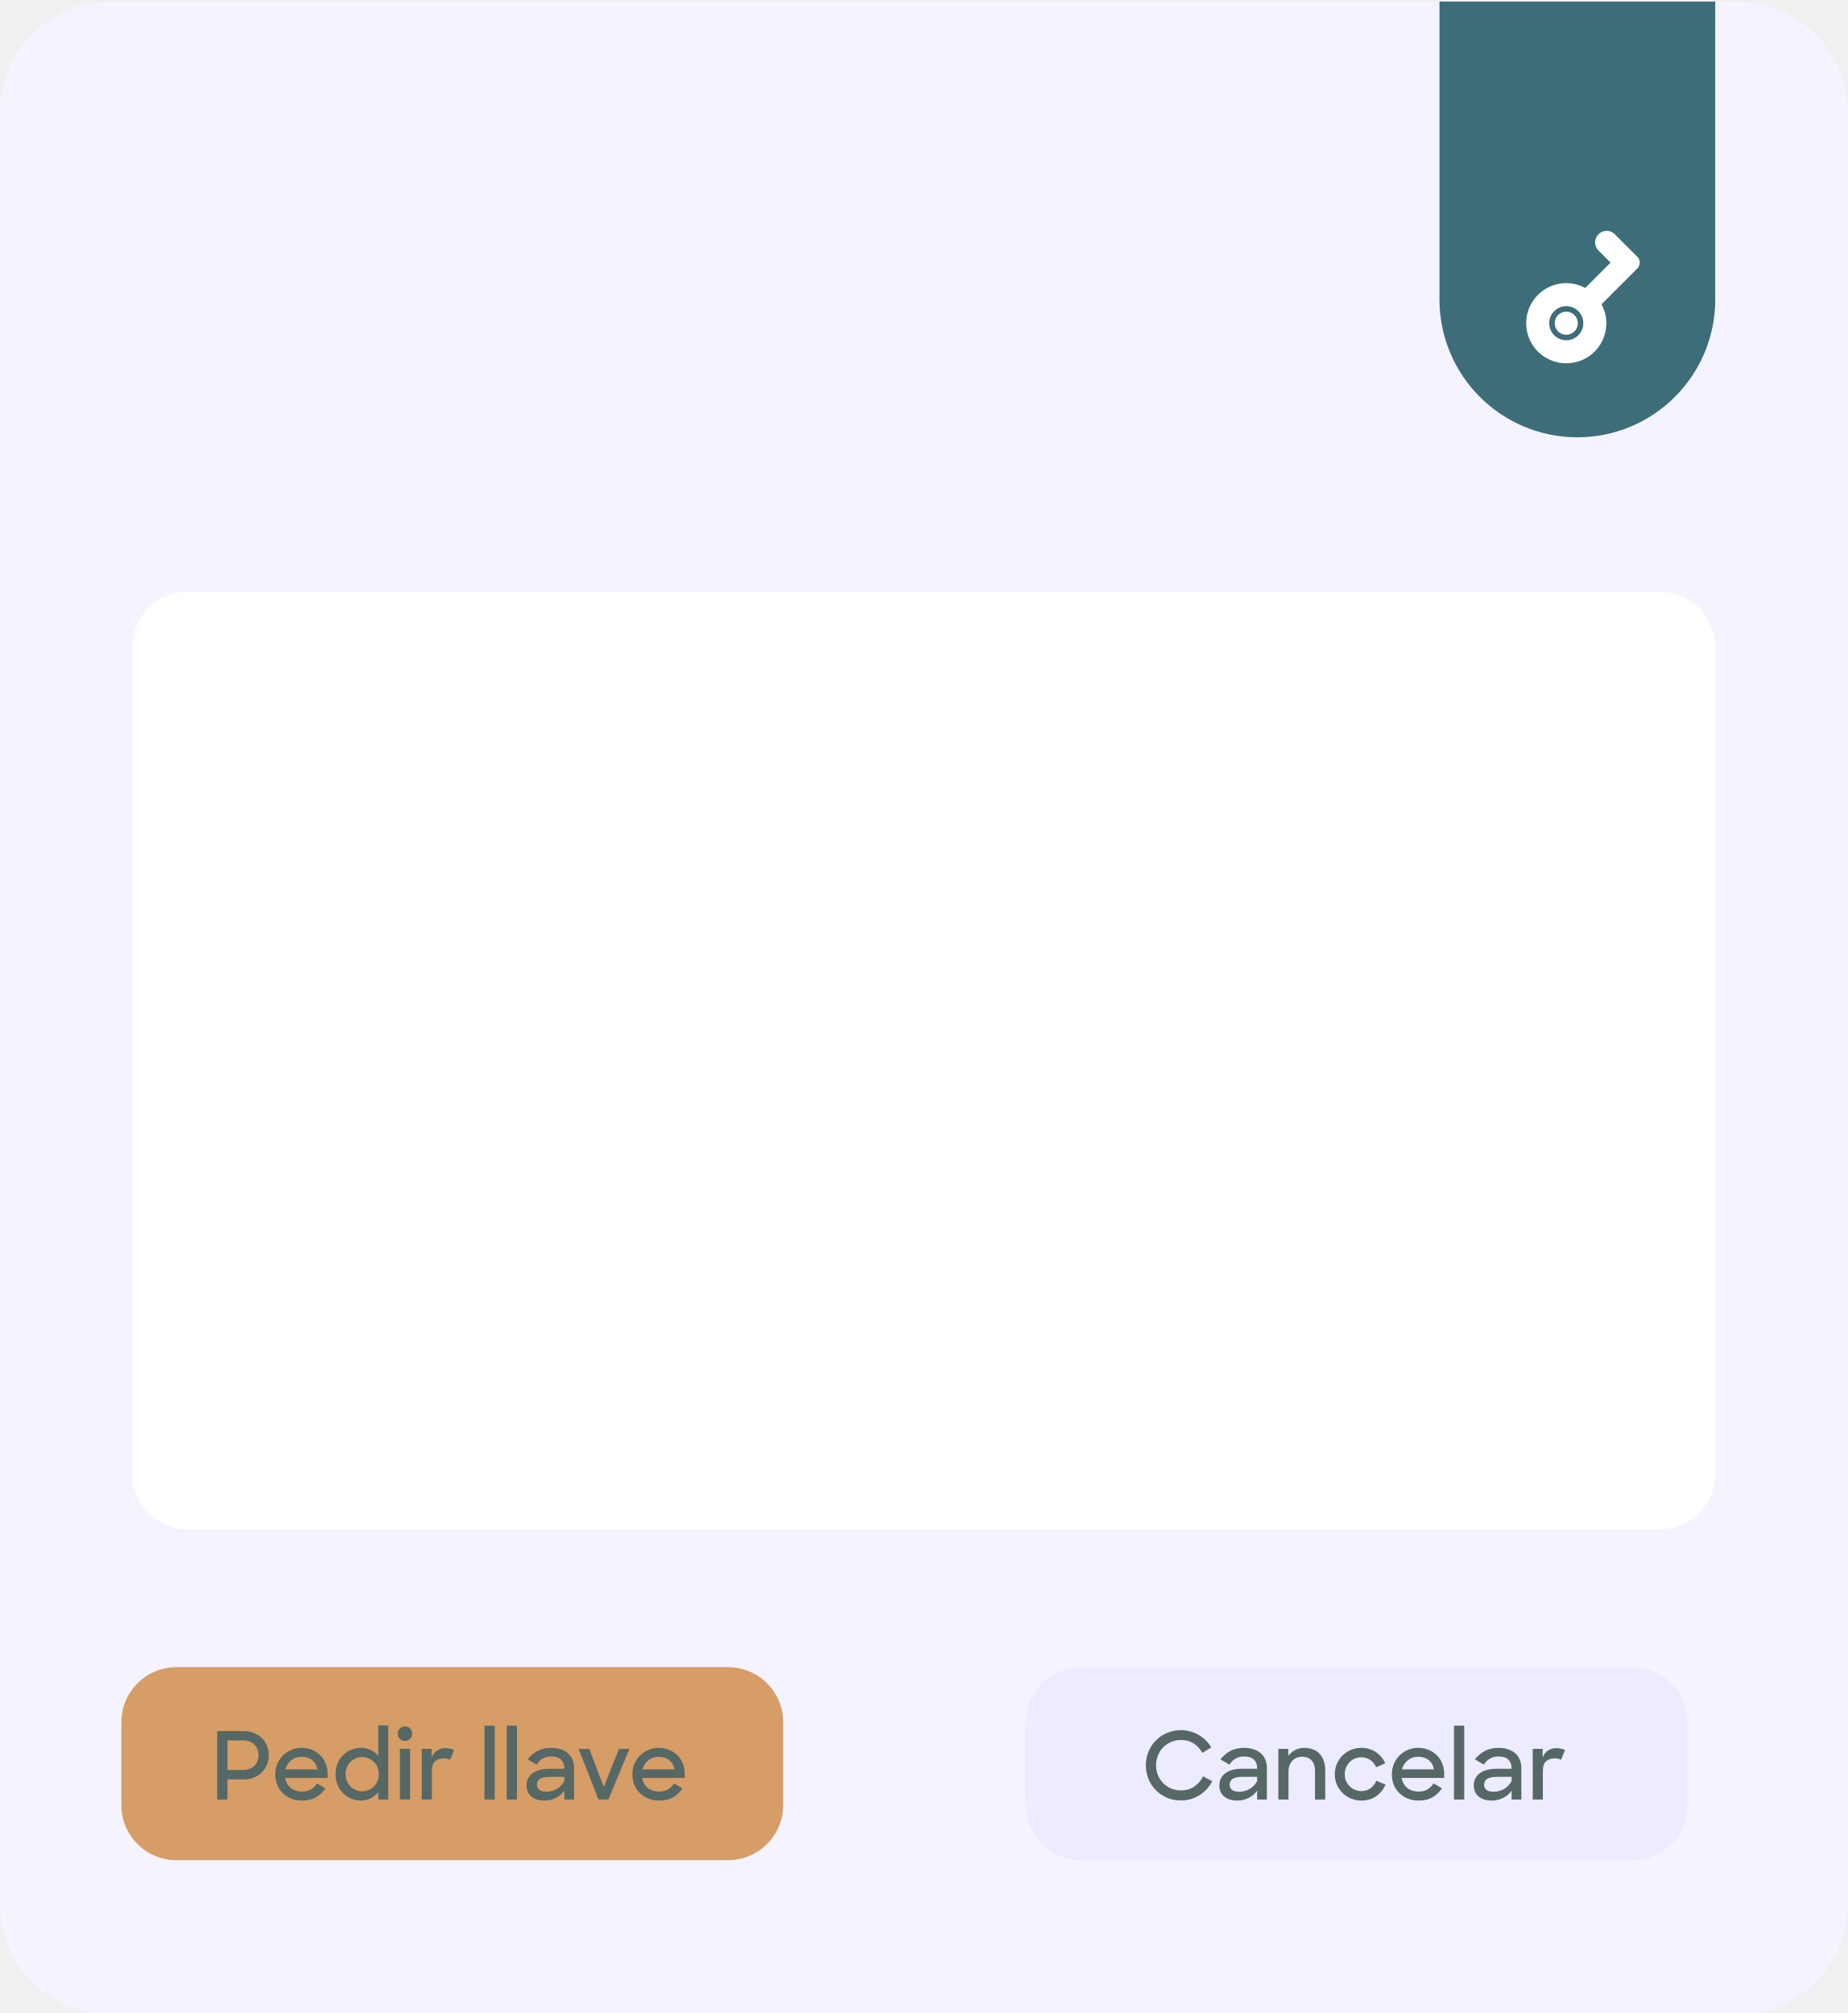
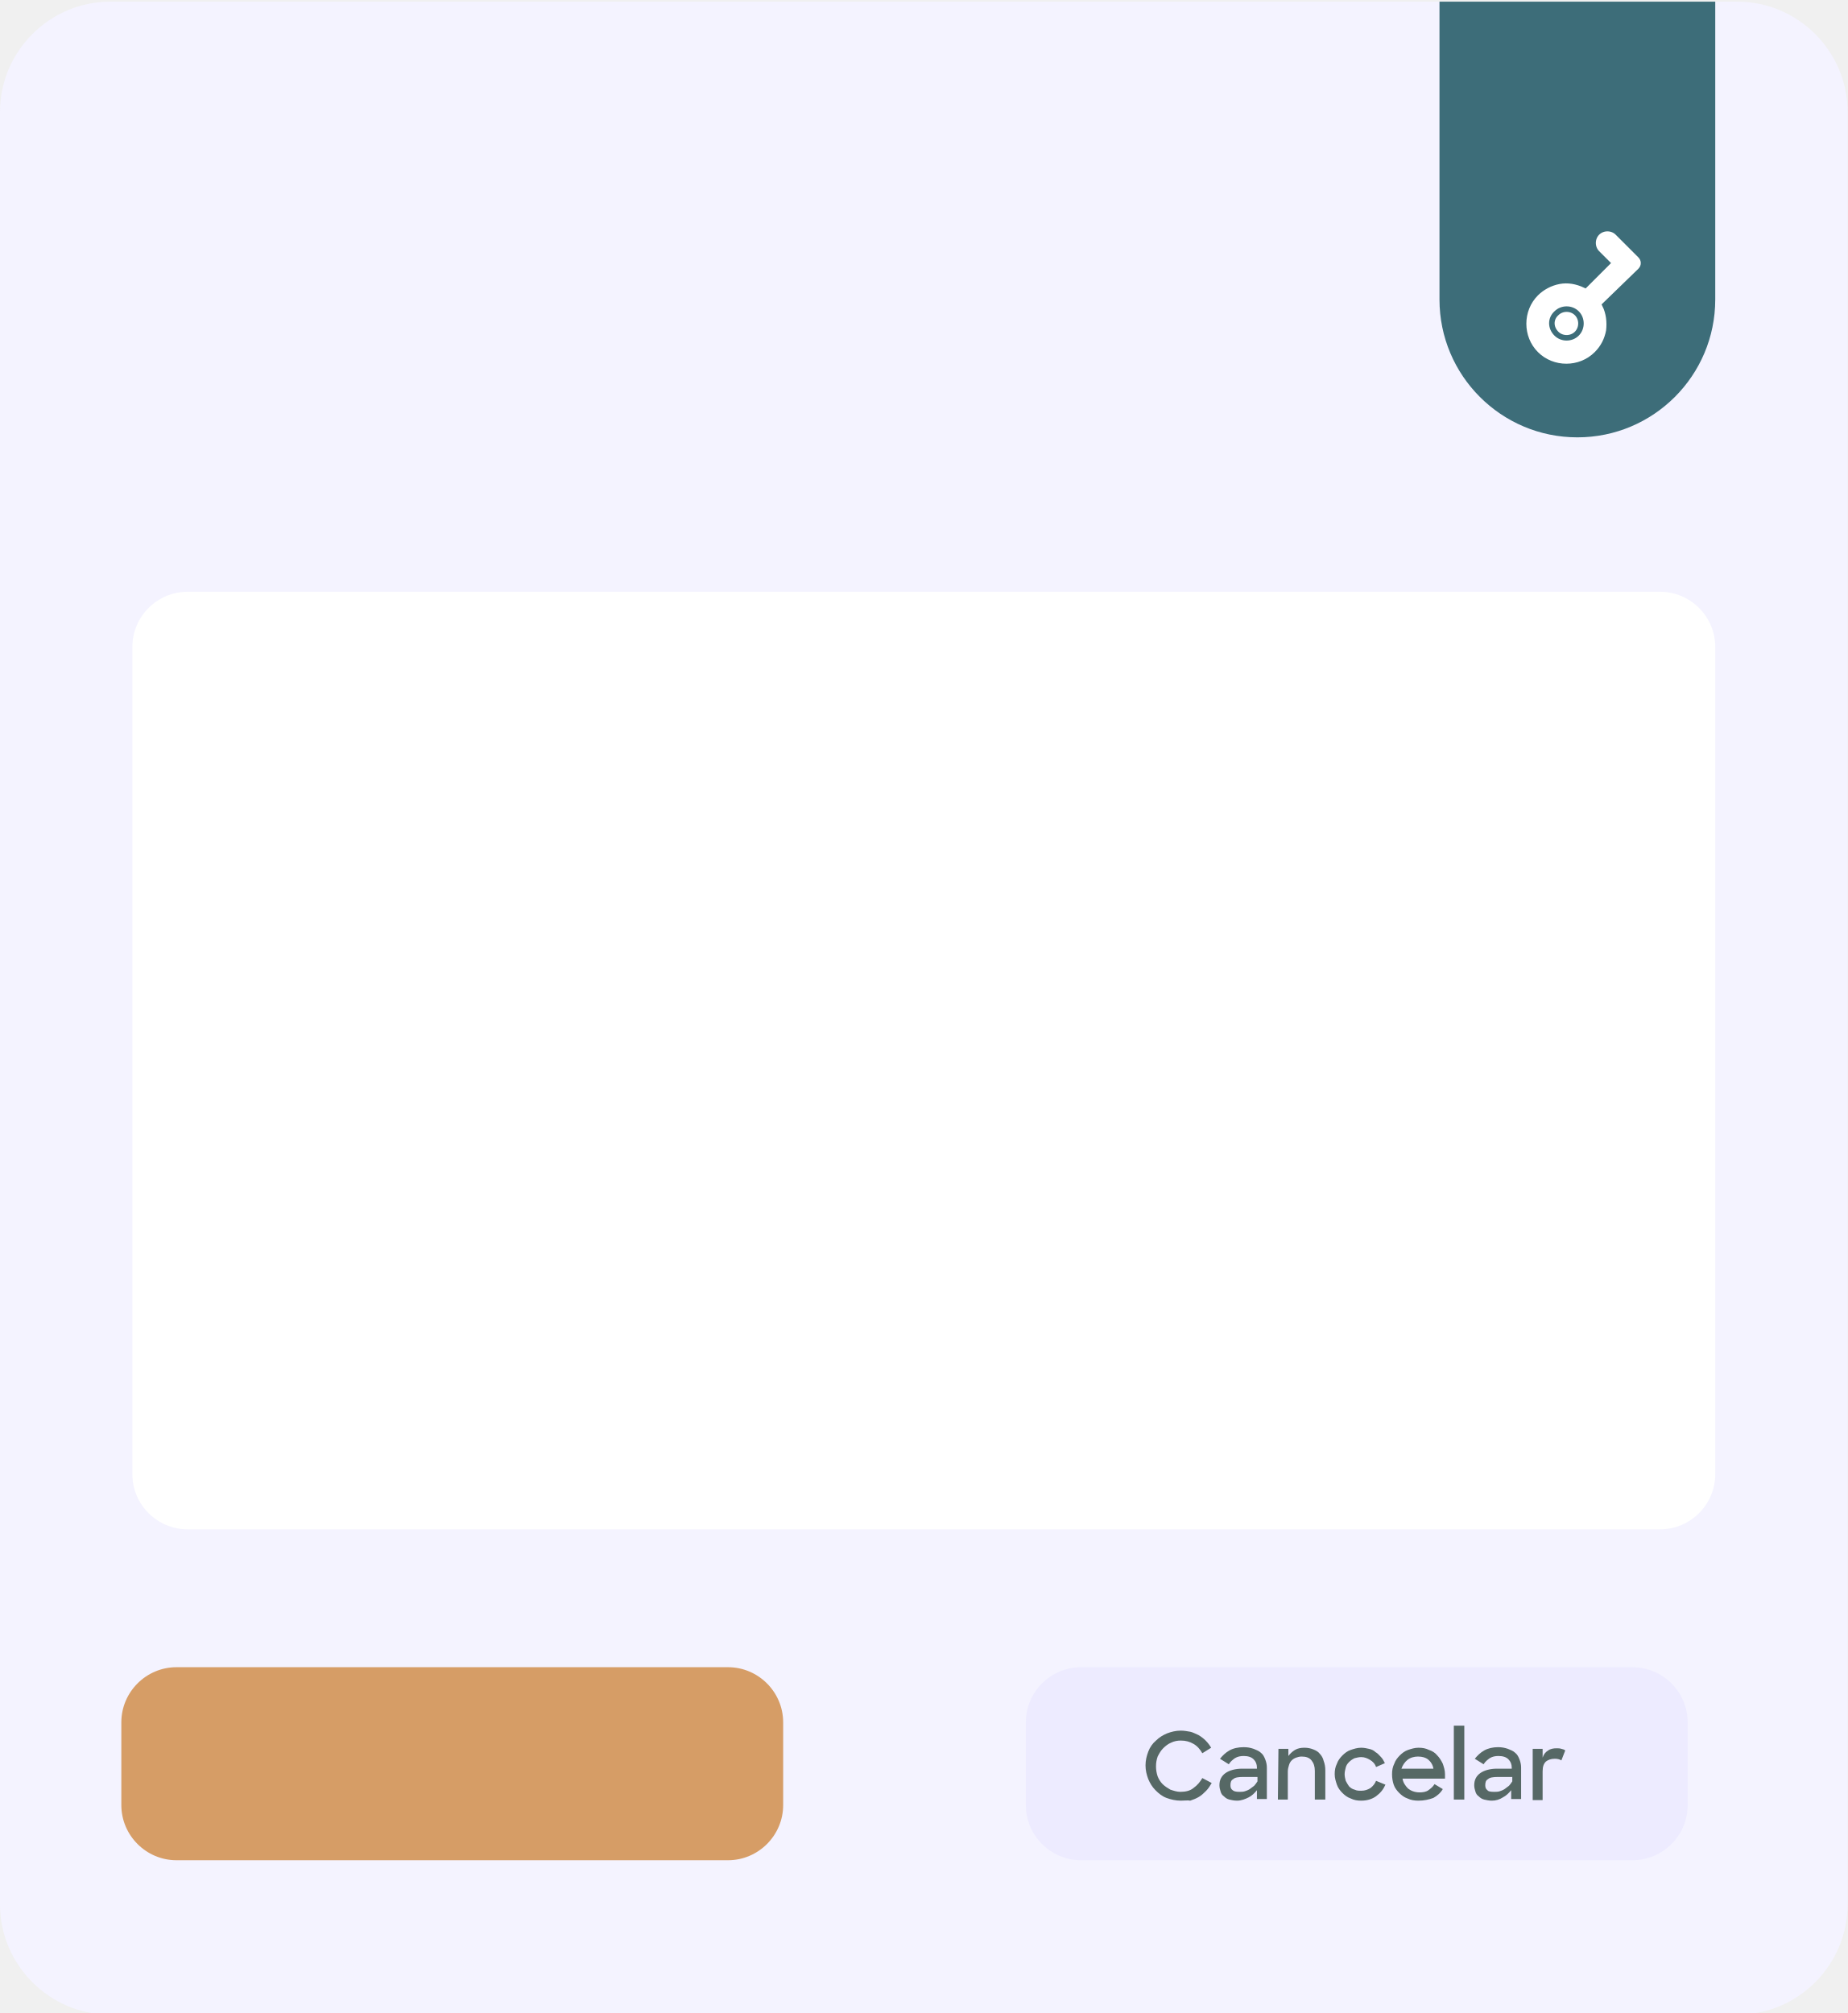
- <svg xmlns="http://www.w3.org/2000/svg" version="1.1" id="Capa_1" x="0px" y="0px" width="335px" height="365px" viewBox="0 0 335 365" enable-background="new 0 0 335 365" xml:space="preserve">
-   <g id="Capa_2">
+ <svg xmlns="http://www.w3.org/2000/svg" version="1.1" id="Capa_1" x="0px" y="0px" viewBox="0 0 335 365" style="enable-background:new 0 0 335 365;" xml:space="preserve">
+   <style type="text/css">
+ 	.st0{fill:#F4F3FF;}
+ 	.st1{fill:#FFFFFF;}
+ 	.st2{fill:#3D6D79;}
+ 	.st3{fill:#FFFFFF;stroke:#3D6D79;stroke-miterlimit:10;}
+ 	.st4{fill:#EDEBFF;}
+ 	.st5{fill:#566865;}
+ 	.st6{fill:#D69D66;}
+ </style>
+   <g id="Capa_2_1_">
</g>
  <g>
-     <path fill="#F4F3FF" d="M0,20.291c0-11.047,8.954-20,20-20h295c11.046,0,20,8.953,20,20v325c0,11.046-8.954,20-20,20H20   c-11.046,0-20-8.954-20-20V20.291z" />
-     <path fill="#FFFFFF" d="M34,107.291h267c5.523,0,10,4.477,10,10v150c0,5.522-4.477,10-10,10H34c-5.523,0-10-4.478-10-10v-150   C24,111.768,28.477,107.291,34,107.291z" />
-     <path fill="#3d6d79" d="M261,0.291h50v54c0,13.807-11.193,25-25,25s-25-11.193-25-25V0.291z" />
-     <path fill="#FFFFFF" stroke="#3d6d79" stroke-miterlimit="10" d="M290.993,55.262c0.694,1.449,0.921,3.076,0.651,4.659   c-0.271,1.583-1.026,3.042-2.162,4.178c-3.031,3.031-7.957,3.031-10.988,0s-3.031-7.957,0-10.988   c1.136-1.136,2.595-1.891,4.178-2.162c1.583-0.27,3.21-0.043,4.659,0.651l3.983-3.984l-1.832-1.831   c-1.012-1.011-1.012-2.65,0-3.663c1.012-1.011,2.651-1.011,3.662,0l4.08,4.08c0.781,0.781,0.781,2.049,0,2.829L290.993,55.262z    M282.157,56.773c1.011-1.011,2.651-1.011,3.663,0c1.011,1.012,1.011,2.652,0,3.663c-1.012,1.012-2.652,1.012-3.663,0   C281.145,59.425,281.145,57.784,282.157,56.773z" />
-     <path fill="#EDEBFF" d="M196,302.291h100c5.523,0,10,4.477,10,10v15c0,5.522-4.477,10-10,10H196c-5.523,0-10-4.478-10-10v-15   C186,306.768,190.477,302.291,196,302.291z" />
-     <path fill="#566865" d="M214.137,326.461c-0.919,0-1.769-0.164-2.551-0.493c-0.771-0.34-1.445-0.799-2.023-1.377   c-0.566-0.578-1.008-1.252-1.326-2.023c-0.316-0.771-0.475-1.598-0.475-2.481c0-0.907,0.163-1.745,0.492-2.517   c0.329-0.782,0.782-1.456,1.359-2.022c0.578-0.578,1.253-1.026,2.023-1.344c0.782-0.328,1.615-0.492,2.5-0.492   c0.588,0,1.149,0.078,1.682,0.237c0.545,0.147,1.049,0.357,1.514,0.629c0.477,0.272,0.906,0.602,1.292,0.986   c0.397,0.385,0.731,0.81,1.003,1.275l-1.615,1.003c-0.385-0.714-0.906-1.281-1.563-1.7c-0.657-0.431-1.429-0.646-2.312-0.646   c-0.646,0-1.248,0.119-1.803,0.357c-0.544,0.238-1.02,0.567-1.428,0.986c-0.408,0.407-0.725,0.895-0.952,1.462   c-0.228,0.555-0.341,1.149-0.341,1.785c0,0.635,0.113,1.229,0.341,1.784c0.228,0.544,0.538,1.026,0.935,1.445   c0.408,0.408,0.885,0.731,1.428,0.969c0.556,0.238,1.156,0.357,1.803,0.357c0.963,0,1.779-0.238,2.447-0.714   c0.681-0.477,1.201-1.088,1.564-1.836l1.666,0.884c-0.271,0.521-0.602,0.997-0.986,1.428c-0.385,0.419-0.822,0.782-1.309,1.088   c-0.477,0.307-0.997,0.544-1.564,0.714C215.371,326.376,214.771,326.461,214.137,326.461z M224.334,326.478   c-0.533,0-1.003-0.068-1.411-0.204c-0.397-0.136-0.731-0.323-1.003-0.561c-0.271-0.249-0.482-0.538-0.629-0.867   c-0.137-0.34-0.204-0.703-0.204-1.088c0-0.952,0.362-1.694,1.088-2.228c0.736-0.544,1.751-0.815,3.043-0.815h2.72v-0.153   c0-0.612-0.192-1.111-0.578-1.496c-0.385-0.385-0.985-0.578-1.801-0.578c-0.613,0-1.14,0.136-1.582,0.408   c-0.441,0.261-0.793,0.618-1.054,1.071l-1.632-0.952c0.453-0.602,1.031-1.099,1.734-1.496c0.713-0.397,1.563-0.595,2.55-0.595   c0.657,0,1.241,0.091,1.751,0.271c0.521,0.17,0.957,0.419,1.309,0.748c0.352,0.317,0.617,0.703,0.799,1.156   s0.272,0.958,0.272,1.513v5.679h-1.769v-1.615c-0.362,0.544-0.861,0.979-1.496,1.309S225.104,326.478,224.334,326.478z    M224.725,324.88c0.328,0,0.651-0.045,0.969-0.137c0.318-0.091,0.617-0.215,0.902-0.374c0.282-0.17,0.537-0.374,0.764-0.611   c0.238-0.238,0.431-0.511,0.578-0.816v-0.765h-2.601c-0.851,0-1.462,0.125-1.836,0.374c-0.362,0.249-0.544,0.601-0.544,1.054   c0,0.397,0.141,0.708,0.425,0.935C223.665,324.767,224.113,324.88,224.725,324.88z M231.787,317.111h1.802v1.275   c0.317-0.442,0.72-0.793,1.207-1.054c0.499-0.272,1.071-0.408,1.718-0.408c0.577,0,1.098,0.096,1.563,0.289   c0.476,0.181,0.873,0.447,1.19,0.799c0.328,0.34,0.578,0.765,0.748,1.274c0.18,0.499,0.271,1.061,0.271,1.684v5.321h-1.854v-5.186   c0-0.782-0.197-1.405-0.595-1.87s-0.979-0.697-1.751-0.697c-0.352,0-0.68,0.063-0.986,0.188c-0.295,0.125-0.555,0.306-0.781,0.544   c-0.215,0.227-0.385,0.51-0.51,0.85c-0.125,0.329-0.188,0.697-0.188,1.105v5.066h-1.836V317.111z M246.833,326.478   c-0.681,0-1.315-0.125-1.903-0.374c-0.59-0.249-1.1-0.589-1.531-1.02c-0.431-0.432-0.771-0.936-1.02-1.514   c-0.238-0.578-0.357-1.201-0.357-1.87c0-0.68,0.125-1.309,0.375-1.887c0.248-0.578,0.588-1.082,1.02-1.513   c0.432-0.432,0.936-0.766,1.514-1.003c0.588-0.249,1.217-0.374,1.887-0.374c0.51,0,0.985,0.067,1.428,0.204   c0.453,0.136,0.867,0.329,1.24,0.577c0.375,0.249,0.703,0.551,0.986,0.901c0.295,0.34,0.527,0.714,0.697,1.122l-1.648,0.714   c-0.238-0.566-0.596-1.009-1.071-1.326c-0.466-0.316-1.009-0.476-1.632-0.476c-0.432,0-0.827,0.079-1.19,0.238   c-0.362,0.158-0.681,0.38-0.952,0.662c-0.261,0.272-0.47,0.596-0.629,0.97c-0.146,0.374-0.221,0.771-0.221,1.189   s0.074,0.816,0.221,1.19c0.159,0.374,0.374,0.703,0.646,0.986c0.271,0.271,0.588,0.486,0.951,0.646   c0.375,0.159,0.776,0.238,1.207,0.238c0.657,0,1.213-0.176,1.666-0.527c0.465-0.363,0.811-0.81,1.037-1.343l1.666,0.697   c-0.363,0.85-0.918,1.547-1.666,2.091C248.805,326.212,247.898,326.478,246.833,326.478z M257.244,326.478   c-0.737,0-1.405-0.119-2.006-0.357c-0.59-0.249-1.1-0.584-1.53-1.003c-0.431-0.431-0.765-0.935-1.003-1.513   c-0.227-0.578-0.34-1.201-0.34-1.87c0-0.68,0.119-1.309,0.357-1.887c0.248-0.589,0.588-1.1,1.02-1.53   c0.431-0.431,0.935-0.771,1.513-1.02s1.207-0.374,1.888-0.374c0.68,0,1.303,0.119,1.869,0.356c0.578,0.228,1.077,0.55,1.496,0.97   c0.419,0.419,0.748,0.918,0.986,1.495c0.238,0.567,0.357,1.19,0.357,1.87v0.766h-7.719c0.137,0.748,0.477,1.349,1.02,1.802   c0.545,0.442,1.242,0.663,2.092,0.663c0.646,0,1.184-0.136,1.615-0.408c0.441-0.271,0.799-0.629,1.07-1.071l1.514,0.901   c-0.442,0.669-1.004,1.207-1.684,1.615C259.08,326.28,258.241,326.478,257.244,326.478z M257.143,318.538   c-0.738,0-1.367,0.216-1.888,0.646c-0.521,0.419-0.873,0.963-1.054,1.632h5.797c-0.137-0.725-0.459-1.286-0.969-1.683   C258.529,318.737,257.9,318.538,257.143,318.538z M263.629,312.895h1.854v13.396h-1.854V312.895z M270.469,326.478   c-0.531,0-1.003-0.068-1.41-0.204c-0.396-0.136-0.731-0.323-1.004-0.561c-0.271-0.249-0.48-0.538-0.629-0.867   c-0.136-0.34-0.203-0.703-0.203-1.088c0-0.952,0.362-1.694,1.088-2.228c0.736-0.544,1.75-0.815,3.043-0.815h2.72v-0.153   c0-0.612-0.192-1.111-0.578-1.496s-0.986-0.578-1.802-0.578c-0.612,0-1.139,0.136-1.582,0.408   c-0.441,0.261-0.793,0.618-1.053,1.071l-1.633-0.952c0.454-0.602,1.032-1.099,1.734-1.496c0.714-0.397,1.564-0.595,2.55-0.595   c0.658,0,1.241,0.091,1.751,0.271c0.521,0.17,0.958,0.419,1.309,0.748c0.353,0.317,0.619,0.703,0.799,1.156   c0.183,0.453,0.272,0.958,0.272,1.513v5.679h-1.768v-1.615c-0.362,0.544-0.861,0.979-1.496,1.309   C271.943,326.314,271.24,326.478,270.469,326.478z M270.859,324.88c0.33,0,0.652-0.045,0.97-0.137   c0.317-0.091,0.618-0.215,0.901-0.374c0.283-0.17,0.539-0.374,0.765-0.611c0.237-0.238,0.431-0.511,0.578-0.816v-0.765h-2.601   c-0.851,0-1.463,0.125-1.837,0.374c-0.362,0.249-0.544,0.601-0.544,1.054c0,0.397,0.143,0.708,0.426,0.935   C269.801,324.767,270.248,324.88,270.859,324.88z M277.906,317.111h1.802v1.599c0.192-0.578,0.51-1.01,0.952-1.293   c0.441-0.295,0.957-0.441,1.547-0.441c0.316,0,0.605,0.034,0.867,0.102c0.271,0.058,0.498,0.143,0.68,0.256l-0.714,1.768   c-0.272-0.181-0.658-0.272-1.156-0.272c-0.657,0-1.179,0.177-1.563,0.527c-0.387,0.351-0.578,0.941-0.578,1.768v5.169h-1.836   V317.111z" />
-     <path fill="#d69d66" d="M32,302.291h100c5.523,0,10,4.477,10,10v15c0,5.522-4.477,10-10,10H32c-5.523,0-10-4.478-10-10v-15   C22,306.768,26.477,302.291,32,302.291z" />
-     <path fill="#566865" d="M39.386,313.881h4.828c0.657,0,1.264,0.112,1.819,0.34c0.556,0.227,1.032,0.538,1.428,0.935   c0.408,0.386,0.72,0.851,0.935,1.395c0.227,0.532,0.34,1.104,0.34,1.717s-0.113,1.184-0.34,1.717   c-0.215,0.533-0.527,0.997-0.935,1.395c-0.396,0.396-0.878,0.708-1.445,0.935c-0.556,0.227-1.167,0.34-1.836,0.34h-2.941v3.639   h-1.853V313.881z M41.239,315.58v5.355h2.822c0.431,0,0.822-0.068,1.173-0.204c0.352-0.136,0.646-0.323,0.884-0.561   c0.25-0.238,0.437-0.521,0.561-0.851c0.136-0.329,0.204-0.68,0.204-1.054c0-0.385-0.068-0.742-0.204-1.071   c-0.125-0.329-0.312-0.611-0.561-0.85c-0.238-0.238-0.532-0.425-0.884-0.562c-0.351-0.136-0.742-0.204-1.173-0.204H41.239z    M54.795,326.478c-0.737,0-1.406-0.119-2.006-0.357c-0.589-0.249-1.099-0.584-1.53-1.003c-0.431-0.431-0.765-0.935-1.003-1.513   c-0.227-0.578-0.34-1.201-0.34-1.87c0-0.68,0.119-1.309,0.357-1.887c0.25-0.589,0.589-1.1,1.02-1.53s0.935-0.771,1.513-1.02   s1.207-0.374,1.887-0.374c0.68,0,1.303,0.119,1.87,0.356c0.578,0.228,1.077,0.55,1.496,0.97c0.419,0.419,0.748,0.918,0.986,1.495   c0.238,0.567,0.357,1.19,0.357,1.87v0.766h-7.718c0.136,0.748,0.476,1.349,1.02,1.802c0.544,0.442,1.241,0.663,2.091,0.663   c0.646,0,1.184-0.136,1.615-0.408c0.442-0.271,0.799-0.629,1.071-1.071l1.513,0.901c-0.442,0.669-1.003,1.207-1.683,1.615   C56.631,326.28,55.792,326.478,54.795,326.478z M54.693,318.538c-0.737,0-1.366,0.216-1.887,0.646   c-0.521,0.419-0.873,0.963-1.054,1.632h5.797c-0.136-0.725-0.459-1.286-0.969-1.683C56.081,318.737,55.452,318.538,54.693,318.538z    M65.446,326.478c-0.601,0-1.179-0.113-1.734-0.34c-0.555-0.228-1.048-0.55-1.479-0.969c-0.419-0.419-0.759-0.925-1.02-1.514   c-0.249-0.589-0.374-1.241-0.374-1.955c0-0.725,0.125-1.377,0.374-1.955c0.25-0.589,0.584-1.094,1.003-1.513   c0.431-0.419,0.924-0.742,1.479-0.969c0.567-0.228,1.156-0.34,1.768-0.34c0.612,0,1.196,0.13,1.751,0.391   c0.567,0.261,1.026,0.618,1.377,1.071v-5.525h1.802v13.431h-1.802v-1.344c-0.362,0.477-0.827,0.851-1.394,1.122   C66.642,326.342,66.059,326.478,65.446,326.478z M65.685,324.795c0.431,0,0.827-0.079,1.19-0.238   c0.374-0.17,0.691-0.391,0.952-0.663c0.272-0.283,0.481-0.612,0.629-0.986c0.159-0.385,0.238-0.793,0.238-1.224   c0-0.419-0.079-0.816-0.238-1.19c-0.147-0.385-0.357-0.714-0.629-0.985c-0.261-0.283-0.578-0.504-0.952-0.663   c-0.363-0.17-0.759-0.255-1.19-0.255s-0.833,0.079-1.207,0.237c-0.363,0.159-0.68,0.38-0.952,0.663   c-0.272,0.272-0.487,0.602-0.646,0.986c-0.147,0.374-0.221,0.776-0.221,1.207s0.074,0.839,0.221,1.224   c0.159,0.374,0.374,0.703,0.646,0.986s0.589,0.504,0.952,0.663C64.852,324.716,65.254,324.795,65.685,324.795z M72.502,317.111   h1.853v9.181h-1.853V317.111z M72.128,314.357c0-0.374,0.119-0.686,0.357-0.935c0.249-0.249,0.561-0.374,0.935-0.374   c0.385,0,0.697,0.125,0.935,0.374c0.249,0.249,0.374,0.561,0.374,0.935s-0.125,0.687-0.374,0.935   c-0.238,0.25-0.55,0.375-0.935,0.375c-0.386,0-0.697-0.125-0.935-0.375C72.247,315.043,72.128,314.731,72.128,314.357z    M76.469,317.111h1.802v1.599c0.193-0.578,0.51-1.01,0.952-1.293c0.442-0.295,0.958-0.441,1.547-0.441   c0.317,0,0.606,0.034,0.867,0.102c0.272,0.058,0.499,0.143,0.68,0.256l-0.714,1.768c-0.272-0.181-0.657-0.272-1.156-0.272   c-0.657,0-1.178,0.177-1.563,0.527s-0.578,0.941-0.578,1.768v5.169h-1.836V317.111z M87.842,312.895h1.853v13.396h-1.853V312.895z    M91.876,312.895h1.853v13.396h-1.853V312.895z M98.717,326.478c-0.533,0-1.003-0.068-1.411-0.204   c-0.397-0.136-0.731-0.323-1.003-0.561c-0.272-0.249-0.482-0.538-0.629-0.867c-0.136-0.34-0.204-0.703-0.204-1.088   c0-0.952,0.362-1.694,1.088-2.228c0.736-0.544,1.751-0.815,3.043-0.815h2.72v-0.153c0-0.612-0.193-1.111-0.578-1.496   c-0.386-0.385-0.986-0.578-1.802-0.578c-0.612,0-1.139,0.136-1.581,0.408c-0.442,0.261-0.794,0.618-1.054,1.071l-1.632-0.952   c0.453-0.602,1.031-1.099,1.734-1.496c0.714-0.397,1.564-0.595,2.55-0.595c0.657,0,1.241,0.091,1.751,0.271   c0.521,0.17,0.957,0.419,1.309,0.748c0.351,0.317,0.617,0.703,0.799,1.156c0.181,0.453,0.272,0.958,0.272,1.513v5.679h-1.768   v-1.615c-0.363,0.544-0.862,0.979-1.496,1.309C100.19,326.314,99.487,326.478,98.717,326.478z M99.108,324.88   c0.328,0,0.651-0.045,0.969-0.137c0.317-0.091,0.617-0.215,0.901-0.374c0.283-0.17,0.538-0.374,0.765-0.611   c0.238-0.238,0.43-0.511,0.578-0.816v-0.765H99.72c-0.85,0-1.462,0.125-1.836,0.374c-0.363,0.249-0.544,0.601-0.544,1.054   c0,0.397,0.141,0.708,0.425,0.935C98.048,324.767,98.496,324.88,99.108,324.88z M104.907,317.111h1.938l2.635,6.902l2.737-6.902   h1.904l-3.808,9.181h-1.802L104.907,317.111z M119.541,326.478c-0.737,0-1.406-0.119-2.006-0.357c-0.59-0.249-1.1-0.584-1.53-1.003   c-0.431-0.431-0.765-0.935-1.003-1.513c-0.227-0.578-0.34-1.201-0.34-1.87c0-0.68,0.119-1.309,0.357-1.887   c0.249-0.589,0.589-1.1,1.02-1.53c0.43-0.431,0.935-0.771,1.513-1.02c0.578-0.249,1.207-0.374,1.887-0.374s1.303,0.119,1.87,0.356   c0.578,0.228,1.076,0.55,1.496,0.97c0.419,0.419,0.748,0.918,0.986,1.495c0.238,0.567,0.357,1.19,0.357,1.87v0.766h-7.718   c0.136,0.748,0.476,1.349,1.02,1.802c0.544,0.442,1.241,0.663,2.091,0.663c0.646,0,1.184-0.136,1.615-0.408   c0.442-0.271,0.799-0.629,1.071-1.071l1.513,0.901c-0.442,0.669-1.003,1.207-1.683,1.615   C121.377,326.28,120.538,326.478,119.541,326.478z M119.439,318.538c-0.737,0-1.366,0.216-1.887,0.646   c-0.522,0.419-0.873,0.963-1.054,1.632h5.797c-0.136-0.725-0.459-1.286-0.969-1.683   C120.827,318.737,120.198,318.538,119.439,318.538z" />
+     <path class="st0" d="M0,20.3c0-11,9-20,20-20h295c11,0,20,9,20,20v325c0,11-9,20-20,20H20c-11,0-20-9-20-20V20.3z" />
+     <path class="st1" d="M34,107.3h267c5.5,0,10,4.5,10,10v150c0,5.5-4.5,10-10,10H34c-5.5,0-10-4.5-10-10v-150   C24,111.8,28.5,107.3,34,107.3z" />
+     <path class="st2" d="M261,0.3h50v54c0,13.8-11.2,25-25,25s-25-11.2-25-25V0.3z" />
+     <path class="st3" d="M291,55.3c0.7,1.4,0.9,3.1,0.7,4.7c-0.3,1.6-1,3-2.2,4.2c-3,3-8,3-11,0s-3-8,0-11c1.1-1.1,2.6-1.9,4.2-2.2   c1.6-0.3,3.2,0,4.7,0.7l4-4l-1.8-1.8c-1-1-1-2.7,0-3.7c1-1,2.7-1,3.7,0l4.1,4.1c0.8,0.8,0.8,2,0,2.8L291,55.3z M282.2,56.8   c1-1,2.7-1,3.7,0c1,1,1,2.7,0,3.7c-1,1-2.7,1-3.7,0C281.1,59.4,281.1,57.8,282.2,56.8z" />
+     <path class="st4" d="M196,302.3h100c5.5,0,10,4.5,10,10v15c0,5.5-4.5,10-10,10H196c-5.5,0-10-4.5-10-10v-15   C186,306.8,190.5,302.3,196,302.3z" />
+     <path class="st5" d="M214.1,326.5c-0.9,0-1.8-0.2-2.6-0.5c-0.8-0.3-1.4-0.8-2-1.4c-0.6-0.6-1-1.3-1.3-2c-0.3-0.8-0.5-1.6-0.5-2.5   c0-0.9,0.2-1.7,0.5-2.5c0.3-0.8,0.8-1.5,1.4-2c0.6-0.6,1.3-1,2-1.3c0.8-0.3,1.6-0.5,2.5-0.5c0.6,0,1.1,0.1,1.7,0.2   c0.5,0.1,1,0.4,1.5,0.6c0.5,0.3,0.9,0.6,1.3,1c0.4,0.4,0.7,0.8,1,1.3l-1.6,1c-0.4-0.7-0.9-1.3-1.6-1.7c-0.7-0.4-1.4-0.6-2.3-0.6   c-0.6,0-1.2,0.1-1.8,0.4c-0.5,0.2-1,0.6-1.4,1c-0.4,0.4-0.7,0.9-1,1.5c-0.2,0.6-0.3,1.1-0.3,1.8c0,0.6,0.1,1.2,0.3,1.8   c0.2,0.5,0.5,1,0.9,1.4c0.4,0.4,0.9,0.7,1.4,1c0.6,0.2,1.2,0.4,1.8,0.4c1,0,1.8-0.2,2.4-0.7c0.7-0.5,1.2-1.1,1.6-1.8l1.7,0.9   c-0.3,0.5-0.6,1-1,1.4c-0.4,0.4-0.8,0.8-1.3,1.1c-0.5,0.3-1,0.5-1.6,0.7C215.4,326.4,214.8,326.5,214.1,326.5z M224.3,326.5   c-0.5,0-1-0.1-1.4-0.2c-0.4-0.1-0.7-0.3-1-0.6c-0.3-0.2-0.5-0.5-0.6-0.9c-0.1-0.3-0.2-0.7-0.2-1.1c0-1,0.4-1.7,1.1-2.2   c0.7-0.5,1.8-0.8,3-0.8h2.7v-0.2c0-0.6-0.2-1.1-0.6-1.5c-0.4-0.4-1-0.6-1.8-0.6c-0.6,0-1.1,0.1-1.6,0.4c-0.4,0.3-0.8,0.6-1.1,1.1   l-1.6-1c0.5-0.6,1-1.1,1.7-1.5c0.7-0.4,1.6-0.6,2.6-0.6c0.7,0,1.2,0.1,1.8,0.3c0.5,0.2,1,0.4,1.3,0.7c0.4,0.3,0.6,0.7,0.8,1.2   s0.3,1,0.3,1.5v5.7h-1.8v-1.6c-0.4,0.5-0.9,1-1.5,1.3S225.1,326.5,224.3,326.5z M224.7,324.9c0.3,0,0.7,0,1-0.1   c0.3-0.1,0.6-0.2,0.9-0.4c0.3-0.2,0.5-0.4,0.8-0.6c0.2-0.2,0.4-0.5,0.6-0.8v-0.8h-2.6c-0.9,0-1.5,0.1-1.8,0.4   c-0.4,0.2-0.5,0.6-0.5,1.1c0,0.4,0.1,0.7,0.4,0.9C223.7,324.8,224.1,324.9,224.7,324.9z M231.8,317.1h1.8v1.3   c0.3-0.4,0.7-0.8,1.2-1.1c0.5-0.3,1.1-0.4,1.7-0.4c0.6,0,1.1,0.1,1.6,0.3c0.5,0.2,0.9,0.4,1.2,0.8c0.3,0.3,0.6,0.8,0.7,1.3   c0.2,0.5,0.3,1.1,0.3,1.7v5.3h-1.9v-5.2c0-0.8-0.2-1.4-0.6-1.9s-1-0.7-1.8-0.7c-0.4,0-0.7,0.1-1,0.2c-0.3,0.1-0.6,0.3-0.8,0.5   c-0.2,0.2-0.4,0.5-0.5,0.9c-0.1,0.3-0.2,0.7-0.2,1.1v5.1h-1.8L231.8,317.1L231.8,317.1z M246.8,326.5c-0.7,0-1.3-0.1-1.9-0.4   c-0.6-0.2-1.1-0.6-1.5-1c-0.4-0.4-0.8-0.9-1-1.5c-0.2-0.6-0.4-1.2-0.4-1.9c0-0.7,0.1-1.3,0.4-1.9c0.2-0.6,0.6-1.1,1-1.5   c0.4-0.4,0.9-0.8,1.5-1c0.6-0.2,1.2-0.4,1.9-0.4c0.5,0,1,0.1,1.4,0.2c0.5,0.1,0.9,0.3,1.2,0.6c0.4,0.2,0.7,0.6,1,0.9   c0.3,0.3,0.5,0.7,0.7,1.1l-1.6,0.7c-0.2-0.6-0.6-1-1.1-1.3c-0.5-0.3-1-0.5-1.6-0.5c-0.4,0-0.8,0.1-1.2,0.2c-0.4,0.2-0.7,0.4-1,0.7   c-0.3,0.3-0.5,0.6-0.6,1c-0.1,0.4-0.2,0.8-0.2,1.2s0.1,0.8,0.2,1.2c0.2,0.4,0.4,0.7,0.6,1c0.3,0.3,0.6,0.5,1,0.6   c0.4,0.2,0.8,0.2,1.2,0.2c0.7,0,1.2-0.2,1.7-0.5c0.5-0.4,0.8-0.8,1-1.3l1.7,0.7c-0.4,0.9-0.9,1.5-1.7,2.1   C248.8,326.2,247.9,326.5,246.8,326.5z M257.2,326.5c-0.7,0-1.4-0.1-2-0.4c-0.6-0.2-1.1-0.6-1.5-1c-0.4-0.4-0.8-0.9-1-1.5   c-0.2-0.6-0.3-1.2-0.3-1.9c0-0.7,0.1-1.3,0.4-1.9c0.2-0.6,0.6-1.1,1-1.5c0.4-0.4,0.9-0.8,1.5-1s1.2-0.4,1.9-0.4   c0.7,0,1.3,0.1,1.9,0.4c0.6,0.2,1.1,0.5,1.5,1c0.4,0.4,0.7,0.9,1,1.5c0.2,0.6,0.4,1.2,0.4,1.9v0.8h-7.7c0.1,0.7,0.5,1.3,1,1.8   c0.5,0.4,1.2,0.7,2.1,0.7c0.6,0,1.2-0.1,1.6-0.4c0.4-0.3,0.8-0.6,1.1-1.1l1.5,0.9c-0.4,0.7-1,1.2-1.7,1.6   C259.1,326.3,258.2,326.5,257.2,326.5z M257.1,318.5c-0.7,0-1.4,0.2-1.9,0.6c-0.5,0.4-0.9,1-1.1,1.6h5.8c-0.1-0.7-0.5-1.3-1-1.7   C258.5,318.7,257.9,318.5,257.1,318.5z M263.6,312.9h1.9v13.4h-1.9V312.9z M270.5,326.5c-0.5,0-1-0.1-1.4-0.2   c-0.4-0.1-0.7-0.3-1-0.6c-0.3-0.2-0.5-0.5-0.6-0.9c-0.1-0.3-0.2-0.7-0.2-1.1c0-1,0.4-1.7,1.1-2.2c0.7-0.5,1.8-0.8,3-0.8h2.7v-0.2   c0-0.6-0.2-1.1-0.6-1.5s-1-0.6-1.8-0.6c-0.6,0-1.1,0.1-1.6,0.4c-0.4,0.3-0.8,0.6-1.1,1.1l-1.6-1c0.5-0.6,1-1.1,1.7-1.5   c0.7-0.4,1.6-0.6,2.5-0.6c0.7,0,1.2,0.1,1.8,0.3c0.5,0.2,1,0.4,1.3,0.7c0.4,0.3,0.6,0.7,0.8,1.2c0.2,0.5,0.3,1,0.3,1.5v5.7h-1.8   v-1.6c-0.4,0.5-0.9,1-1.5,1.3C271.9,326.3,271.2,326.5,270.5,326.5z M270.9,324.9c0.3,0,0.7,0,1-0.1c0.3-0.1,0.6-0.2,0.9-0.4   c0.3-0.2,0.5-0.4,0.8-0.6c0.2-0.2,0.4-0.5,0.6-0.8v-0.8h-2.6c-0.9,0-1.5,0.1-1.8,0.4c-0.4,0.2-0.5,0.6-0.5,1.1   c0,0.4,0.1,0.7,0.4,0.9C269.8,324.8,270.2,324.9,270.9,324.9z M277.9,317.1h1.8v1.6c0.2-0.6,0.5-1,1-1.3c0.4-0.3,1-0.4,1.5-0.4   c0.3,0,0.6,0,0.9,0.1c0.3,0.1,0.5,0.1,0.7,0.3l-0.7,1.8c-0.3-0.2-0.7-0.3-1.2-0.3c-0.7,0-1.2,0.2-1.6,0.5c-0.4,0.4-0.6,0.9-0.6,1.8   v5.2h-1.8L277.9,317.1L277.9,317.1z" />
+     <path class="st6" d="M32,302.3h100c5.5,0,10,4.5,10,10v15c0,5.5-4.5,10-10,10H32c-5.5,0-10-4.5-10-10v-15   C22,306.8,26.5,302.3,32,302.3z" />
  </g>
</svg>
